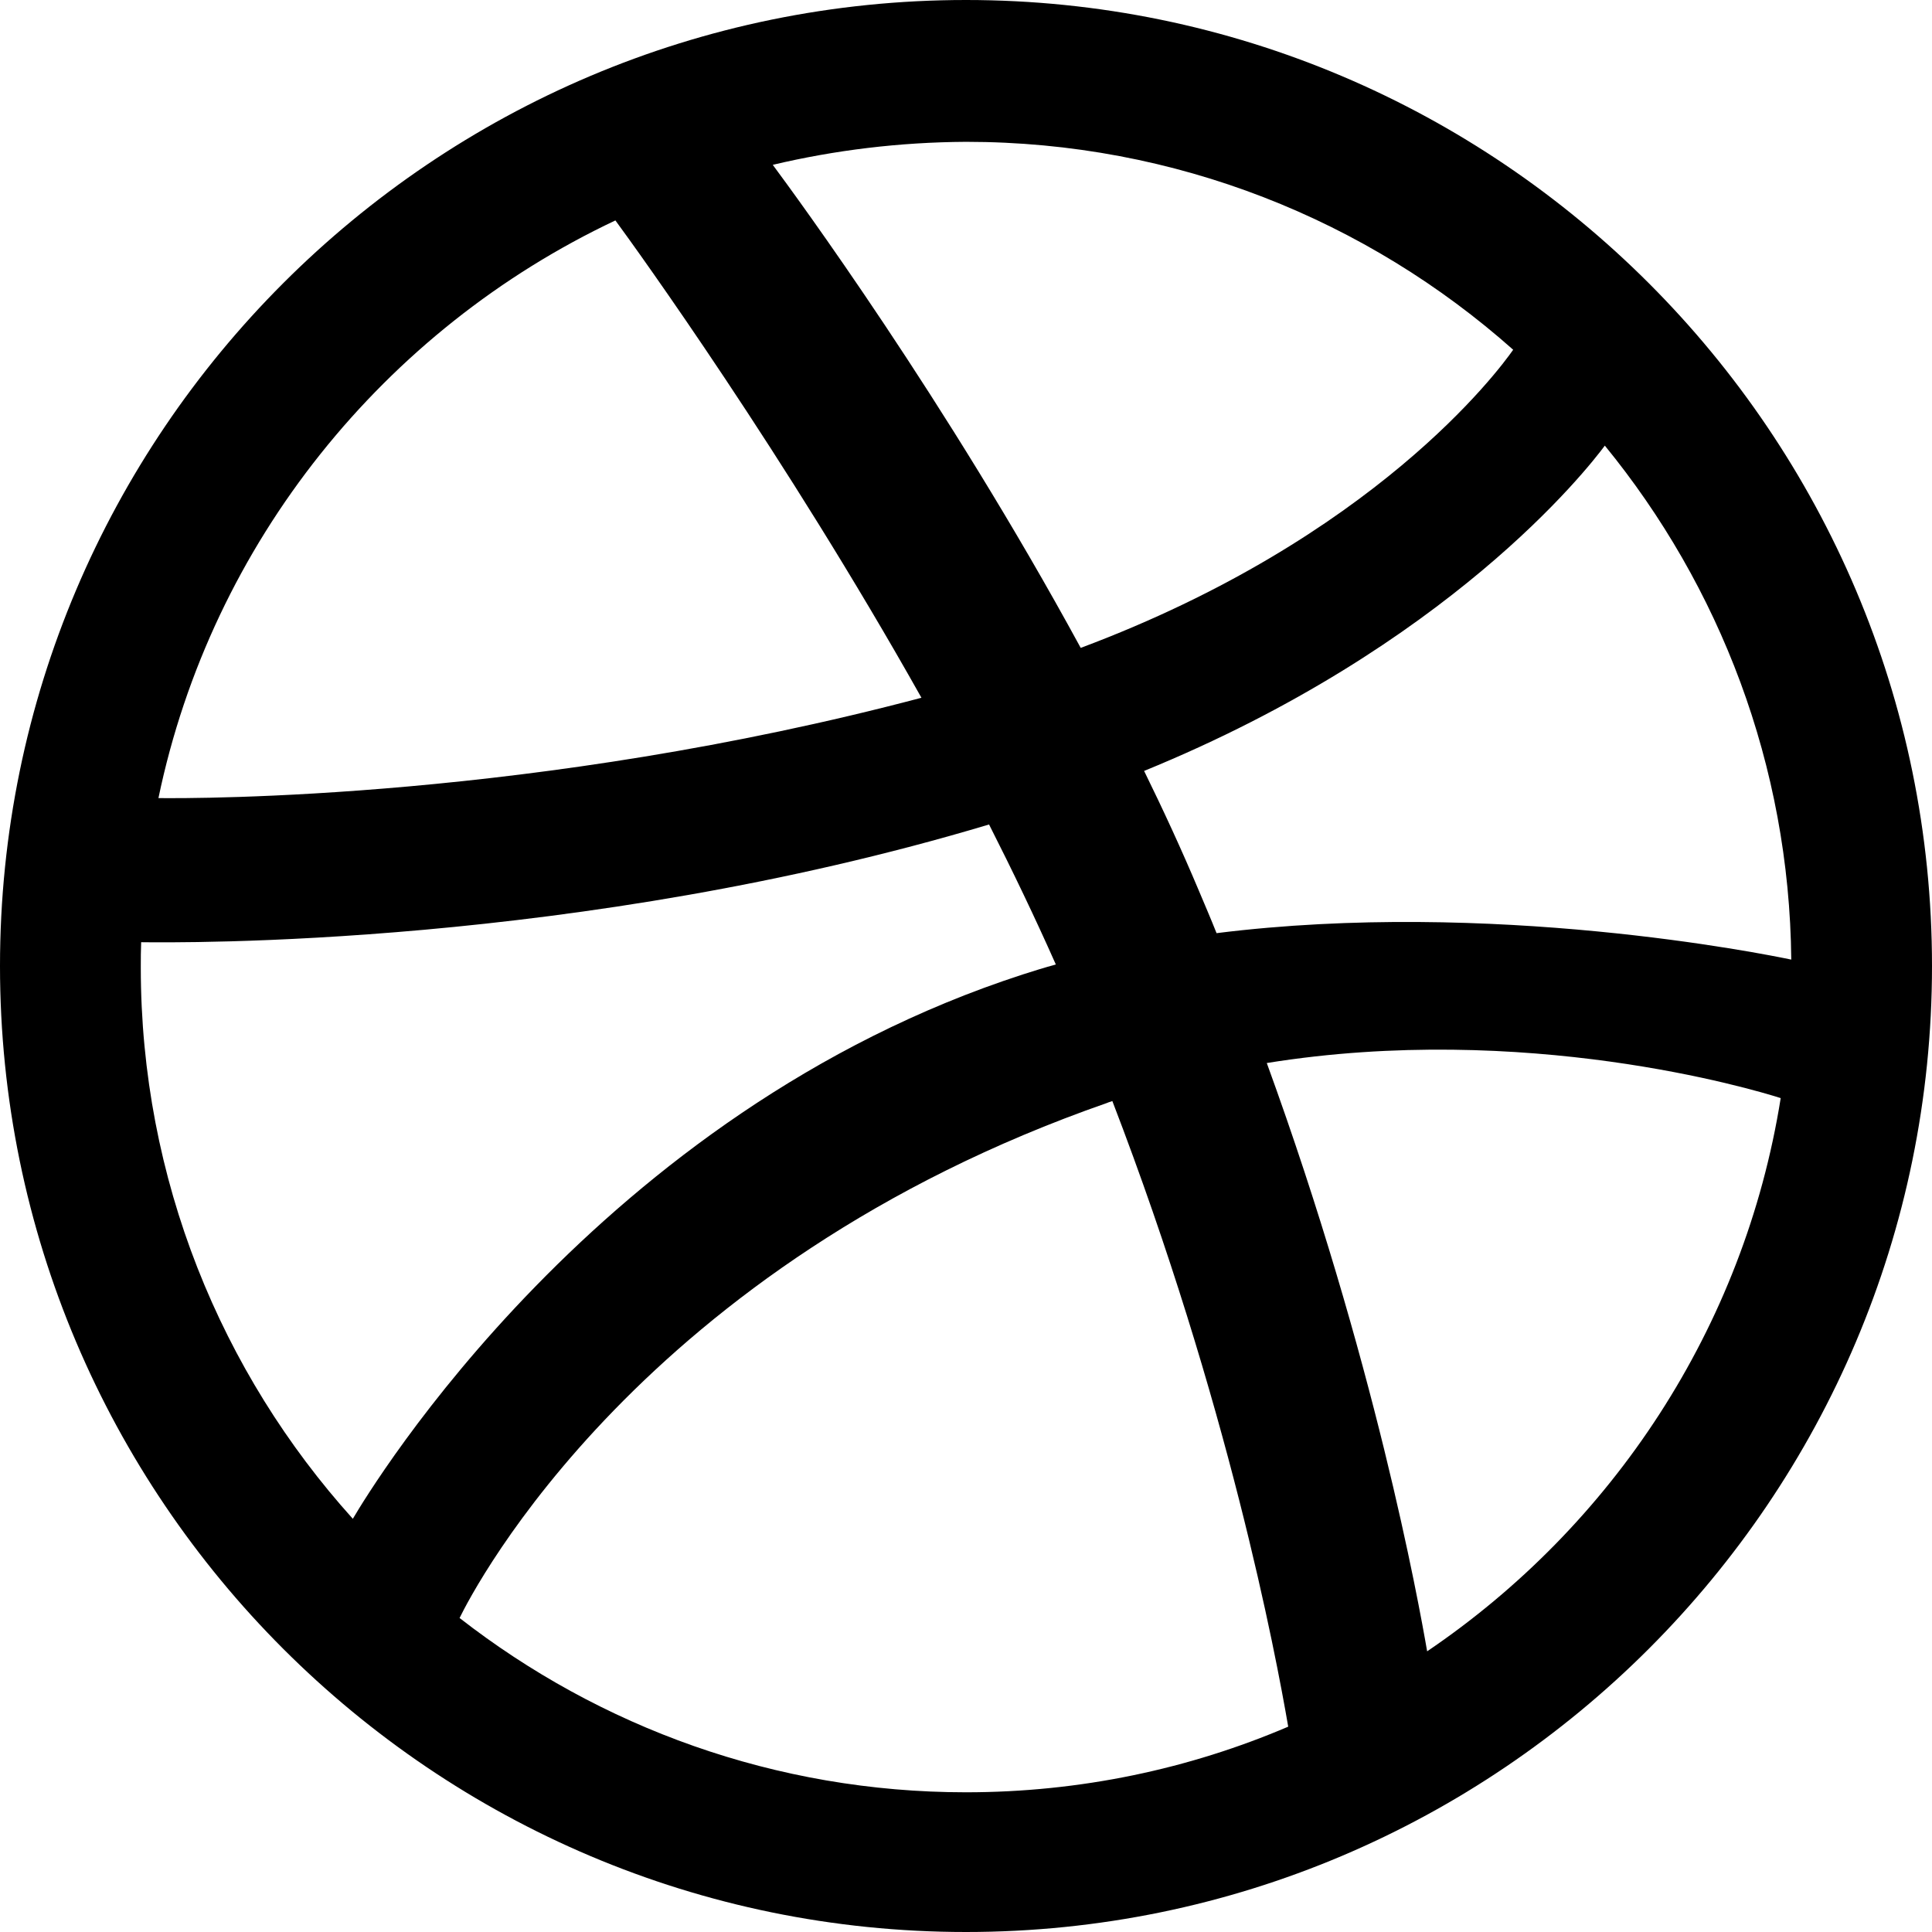
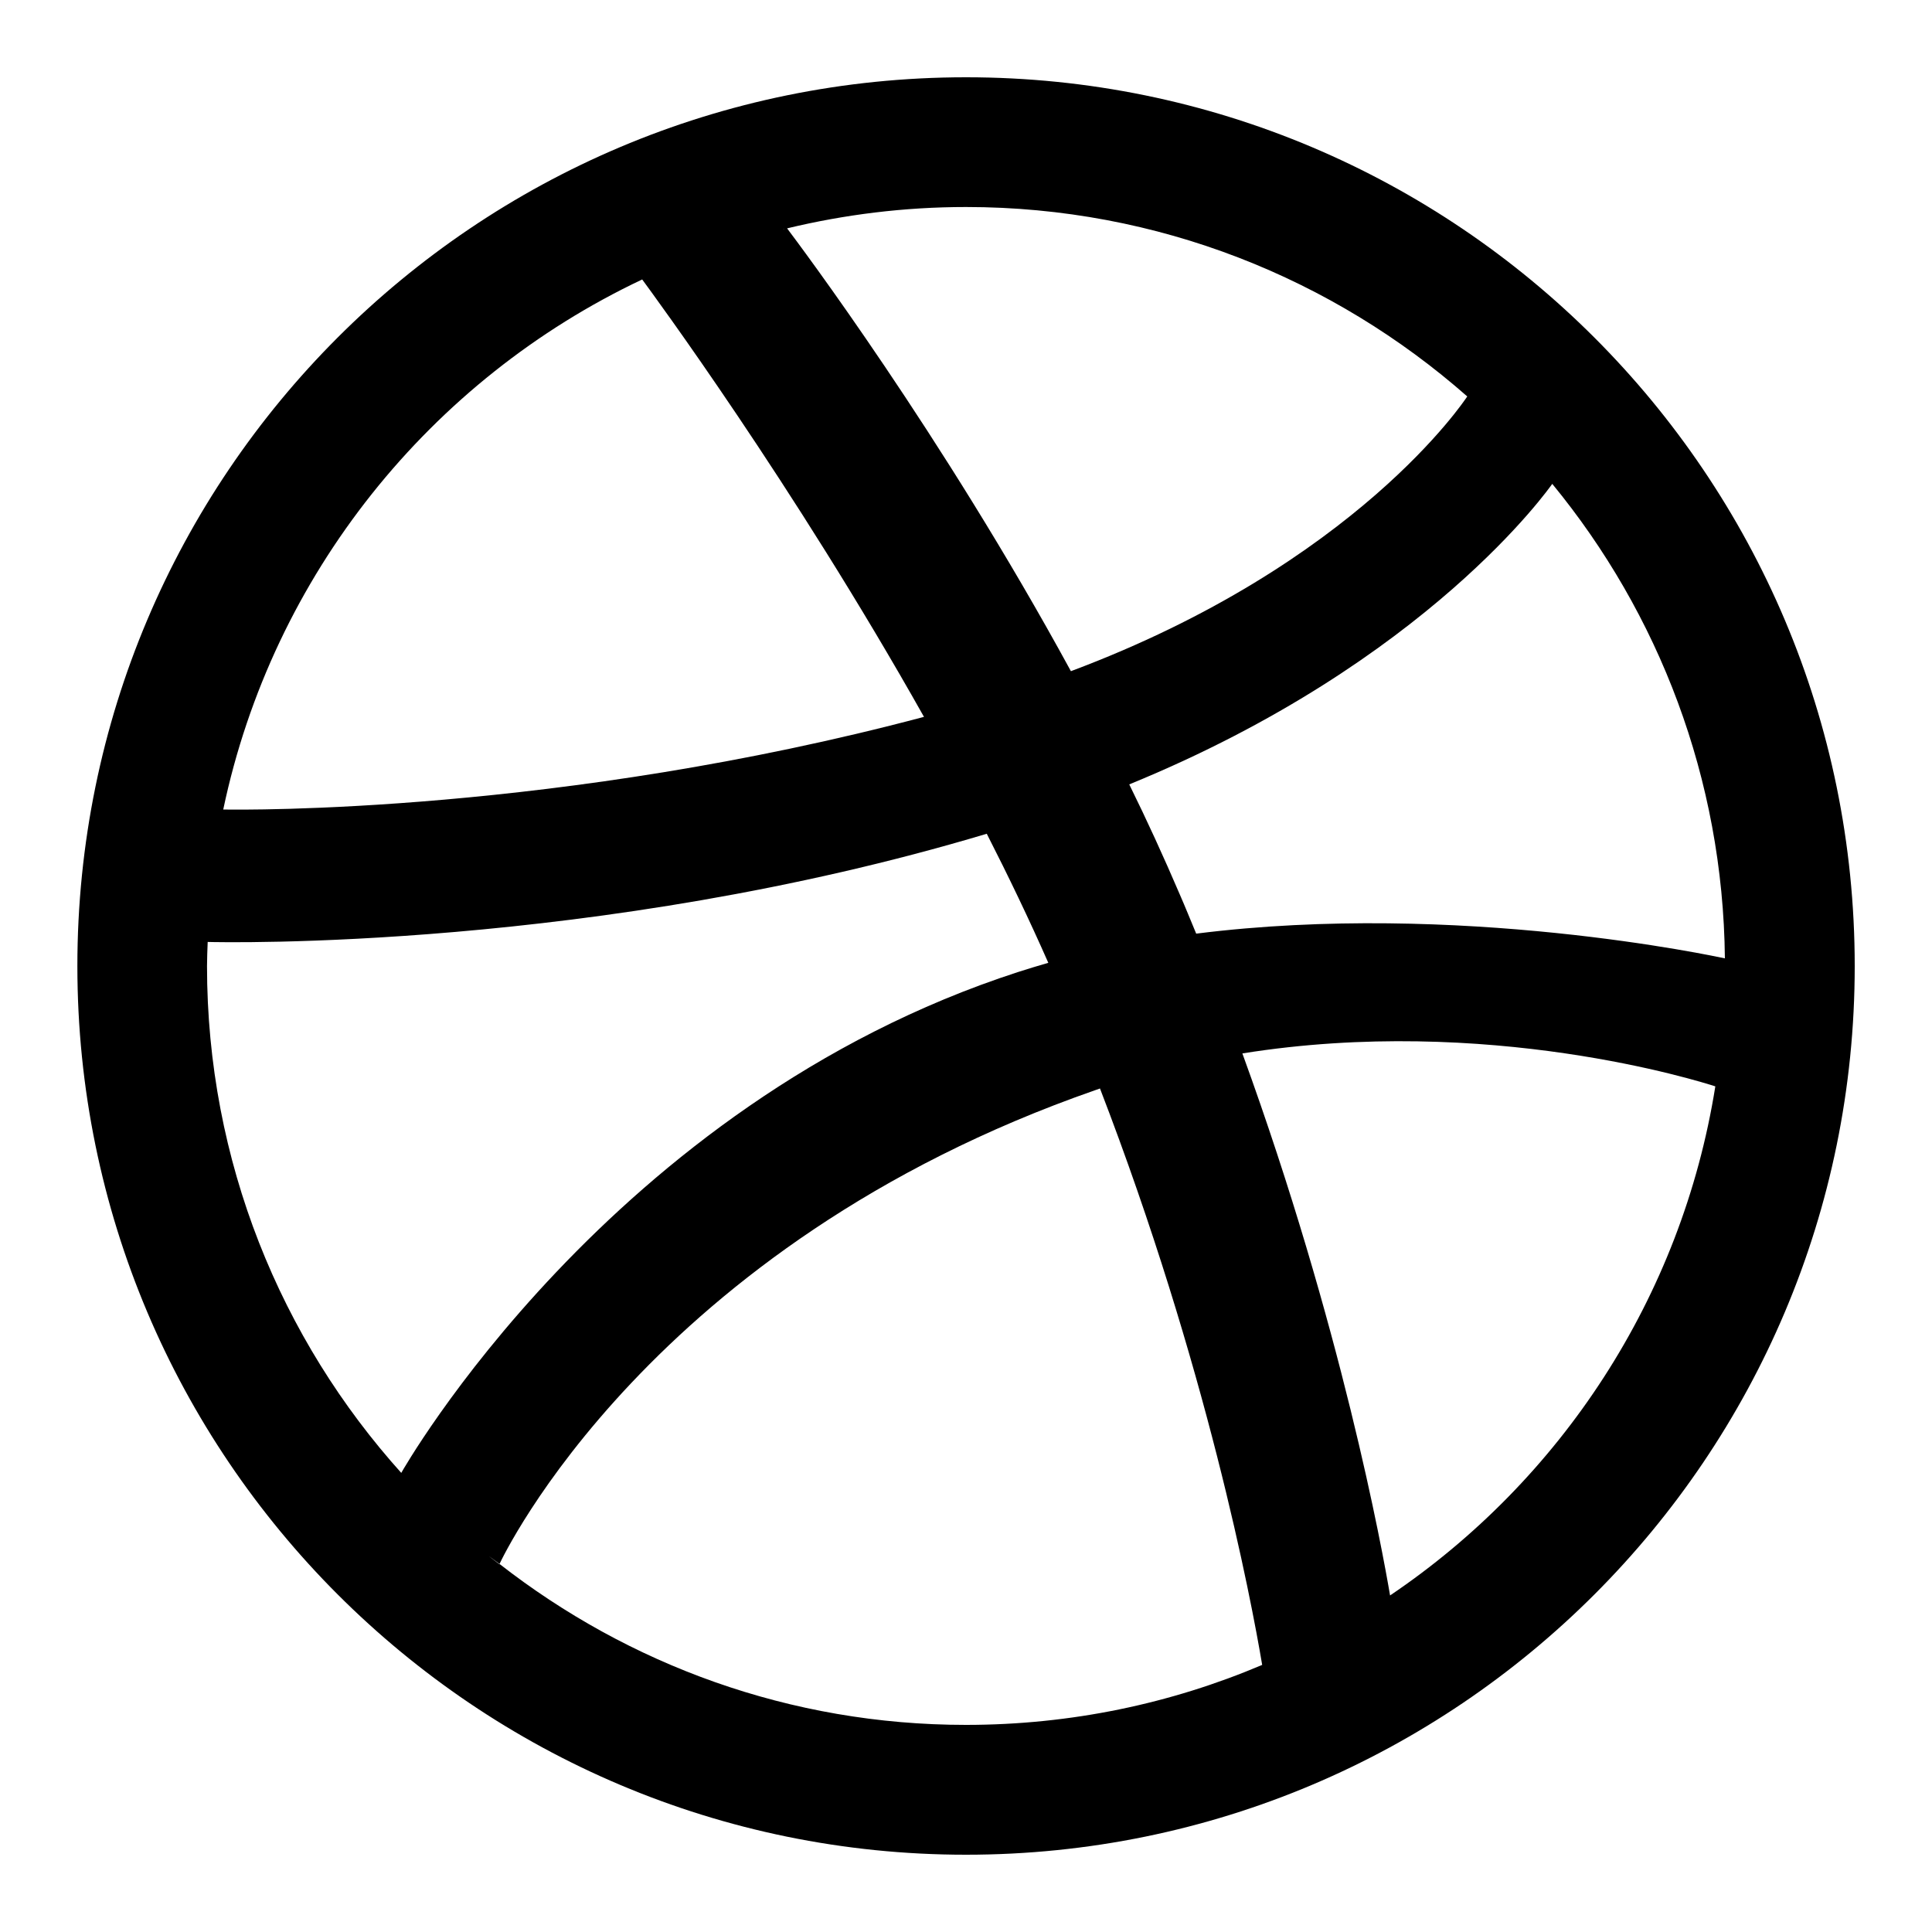
- <svg xmlns="http://www.w3.org/2000/svg" version="1.1" width="32" height="32" viewBox="0 0 32 32">
-   <path d="M16 32c-8.825 0-16-7.175-16-16s7.175-16 16-16c8.825 0 16 7.175 16 16s-7.175 16-16 16v0zM29.494 18.188c-0.469-0.15-4.231-1.269-8.512-0.581 1.788 4.912 2.512 8.912 2.656 9.744 3.063-2.075 5.25-5.356 5.856-9.163v0zM21.337 28.6c-0.206-1.2-0.994-5.375-2.913-10.363-0.031 0.012-0.063 0.019-0.087 0.031-7.713 2.688-10.481 8.031-10.725 8.531 2.319 1.806 5.231 2.887 8.387 2.887 1.894 0 3.7-0.387 5.338-1.087v0zM5.844 25.156c0.313-0.531 4.063-6.738 11.106-9.019 0.175-0.056 0.356-0.113 0.538-0.162-0.344-0.775-0.719-1.556-1.106-2.319-6.819 2.044-13.444 1.956-14.044 1.95-0.006 0.137-0.006 0.275-0.006 0.419 0 3.506 1.331 6.712 3.512 9.131v0zM2.625 13.219c0.612 0.006 6.244 0.031 12.637-1.662-2.262-4.025-4.706-7.412-5.069-7.906-3.825 1.806-6.688 5.331-7.569 9.569v0zM12.8 2.731c0.375 0.506 2.863 3.888 5.1 8 4.863-1.819 6.919-4.588 7.163-4.938-2.413-2.144-5.587-3.444-9.063-3.444-1.1 0.006-2.175 0.138-3.2 0.381v0zM26.581 7.381c-0.288 0.388-2.581 3.325-7.631 5.388 0.319 0.65 0.625 1.313 0.906 1.981 0.1 0.238 0.2 0.469 0.294 0.706 4.55-0.569 9.069 0.344 9.519 0.438-0.031-3.225-1.188-6.188-3.087-8.512v0z" />
+ <svg xmlns="http://www.w3.org/2000/svg" version="1.1" width="20" height="20" viewBox="0 0 20 20">
+   <path d="M9.565 7.421c-1.358-2.414-2.811-4.383-2.917-4.528-2.191 1.036-3.826 3.055-4.337 5.487 0.206 0.004 3.482 0.043 7.254-0.959zM10.543 10.061c0.102-0.033 0.206-0.064 0.309-0.094-0.197-0.447-0.412-0.895-0.637-1.336-4.046 1.212-7.928 1.124-8.065 1.12-0.003 0.084-0.007 0.166-0.007 0.25 0 2.019 0.763 3.861 2.016 5.252l-0.005-0.006c0 0 2.15-3.814 6.389-5.186zM5.171 16.194v-0.004c-0.058-0.045-0.12-0.086-0.178-0.135 0.106 0.085 0.178 0.139 0.178 0.139zM8.118 2.372c-0.007 0.002-0.015 0.004-0.015 0.004 0.006-0.002 0.014-0.002 0.014-0.002l0.001-0.002zM15.189 4.104c-1.384-1.218-3.199-1.961-5.189-1.961-0.639 0-1.258 0.078-1.852 0.221 0.12 0.16 1.595 2.119 2.938 4.584 2.962-1.109 4.081-2.812 4.103-2.844zM10 19.2c-5.080 0-9.199-4.119-9.199-9.199-0.001-5.082 4.118-9.201 9.199-9.201s9.2 4.119 9.2 9.201c0 5.080-4.118 9.199-9.2 9.199zM11.336 11.286c-4.611 1.607-6.134 4.838-6.165 4.904 1.334 1.041 3.006 1.666 4.828 1.666 1.088 0 2.125-0.221 3.067-0.621-0.116-0.689-0.573-3.096-1.679-5.967-0.016 0.006-0.033 0.012-0.051 0.018zM11.69 8.12c0.184 0.373 0.358 0.754 0.523 1.139 0.059 0.135 0.114 0.272 0.17 0.406 2.713-0.342 5.385 0.238 5.473 0.256-0.019-1.863-0.686-3.572-1.787-4.912-0.018 0.023-1.279 1.843-4.379 3.111zM12.861 10.905c1.031 2.836 1.449 5.142 1.529 5.611 1.764-1.191 3.018-3.080 3.367-5.27-0.156-0.050-2.356-0.747-4.896-0.341z" />
</svg>
